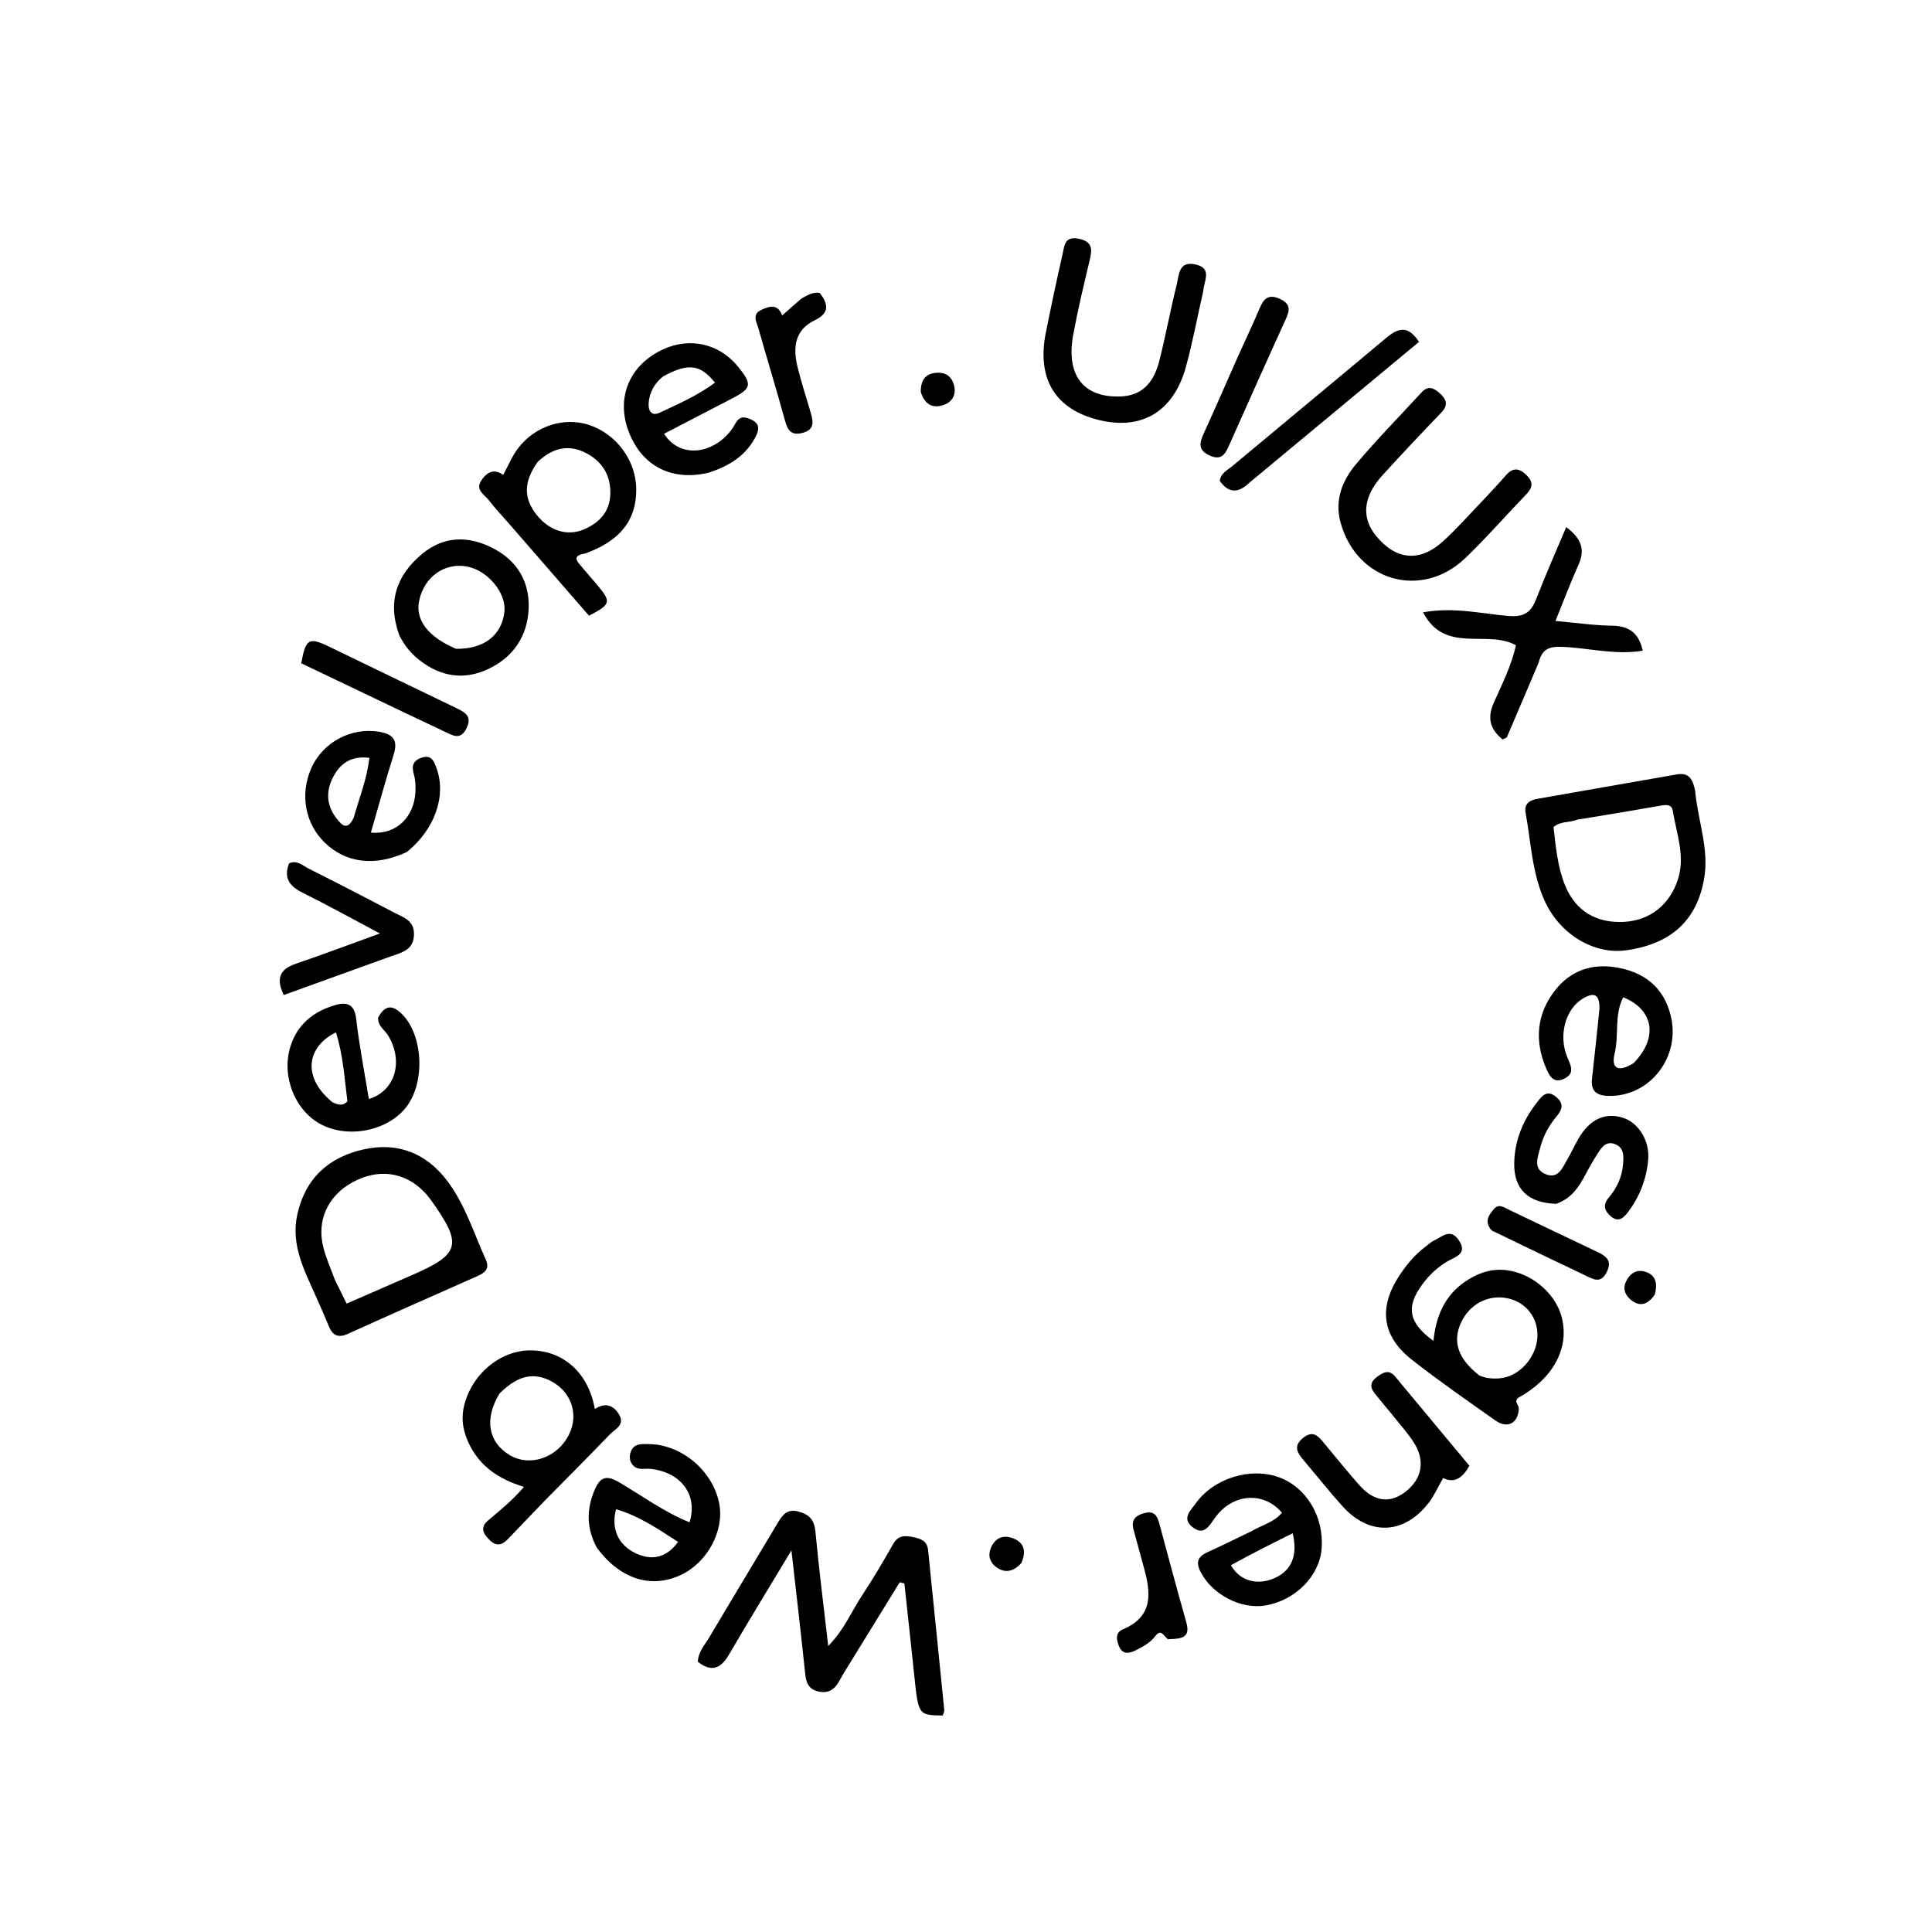
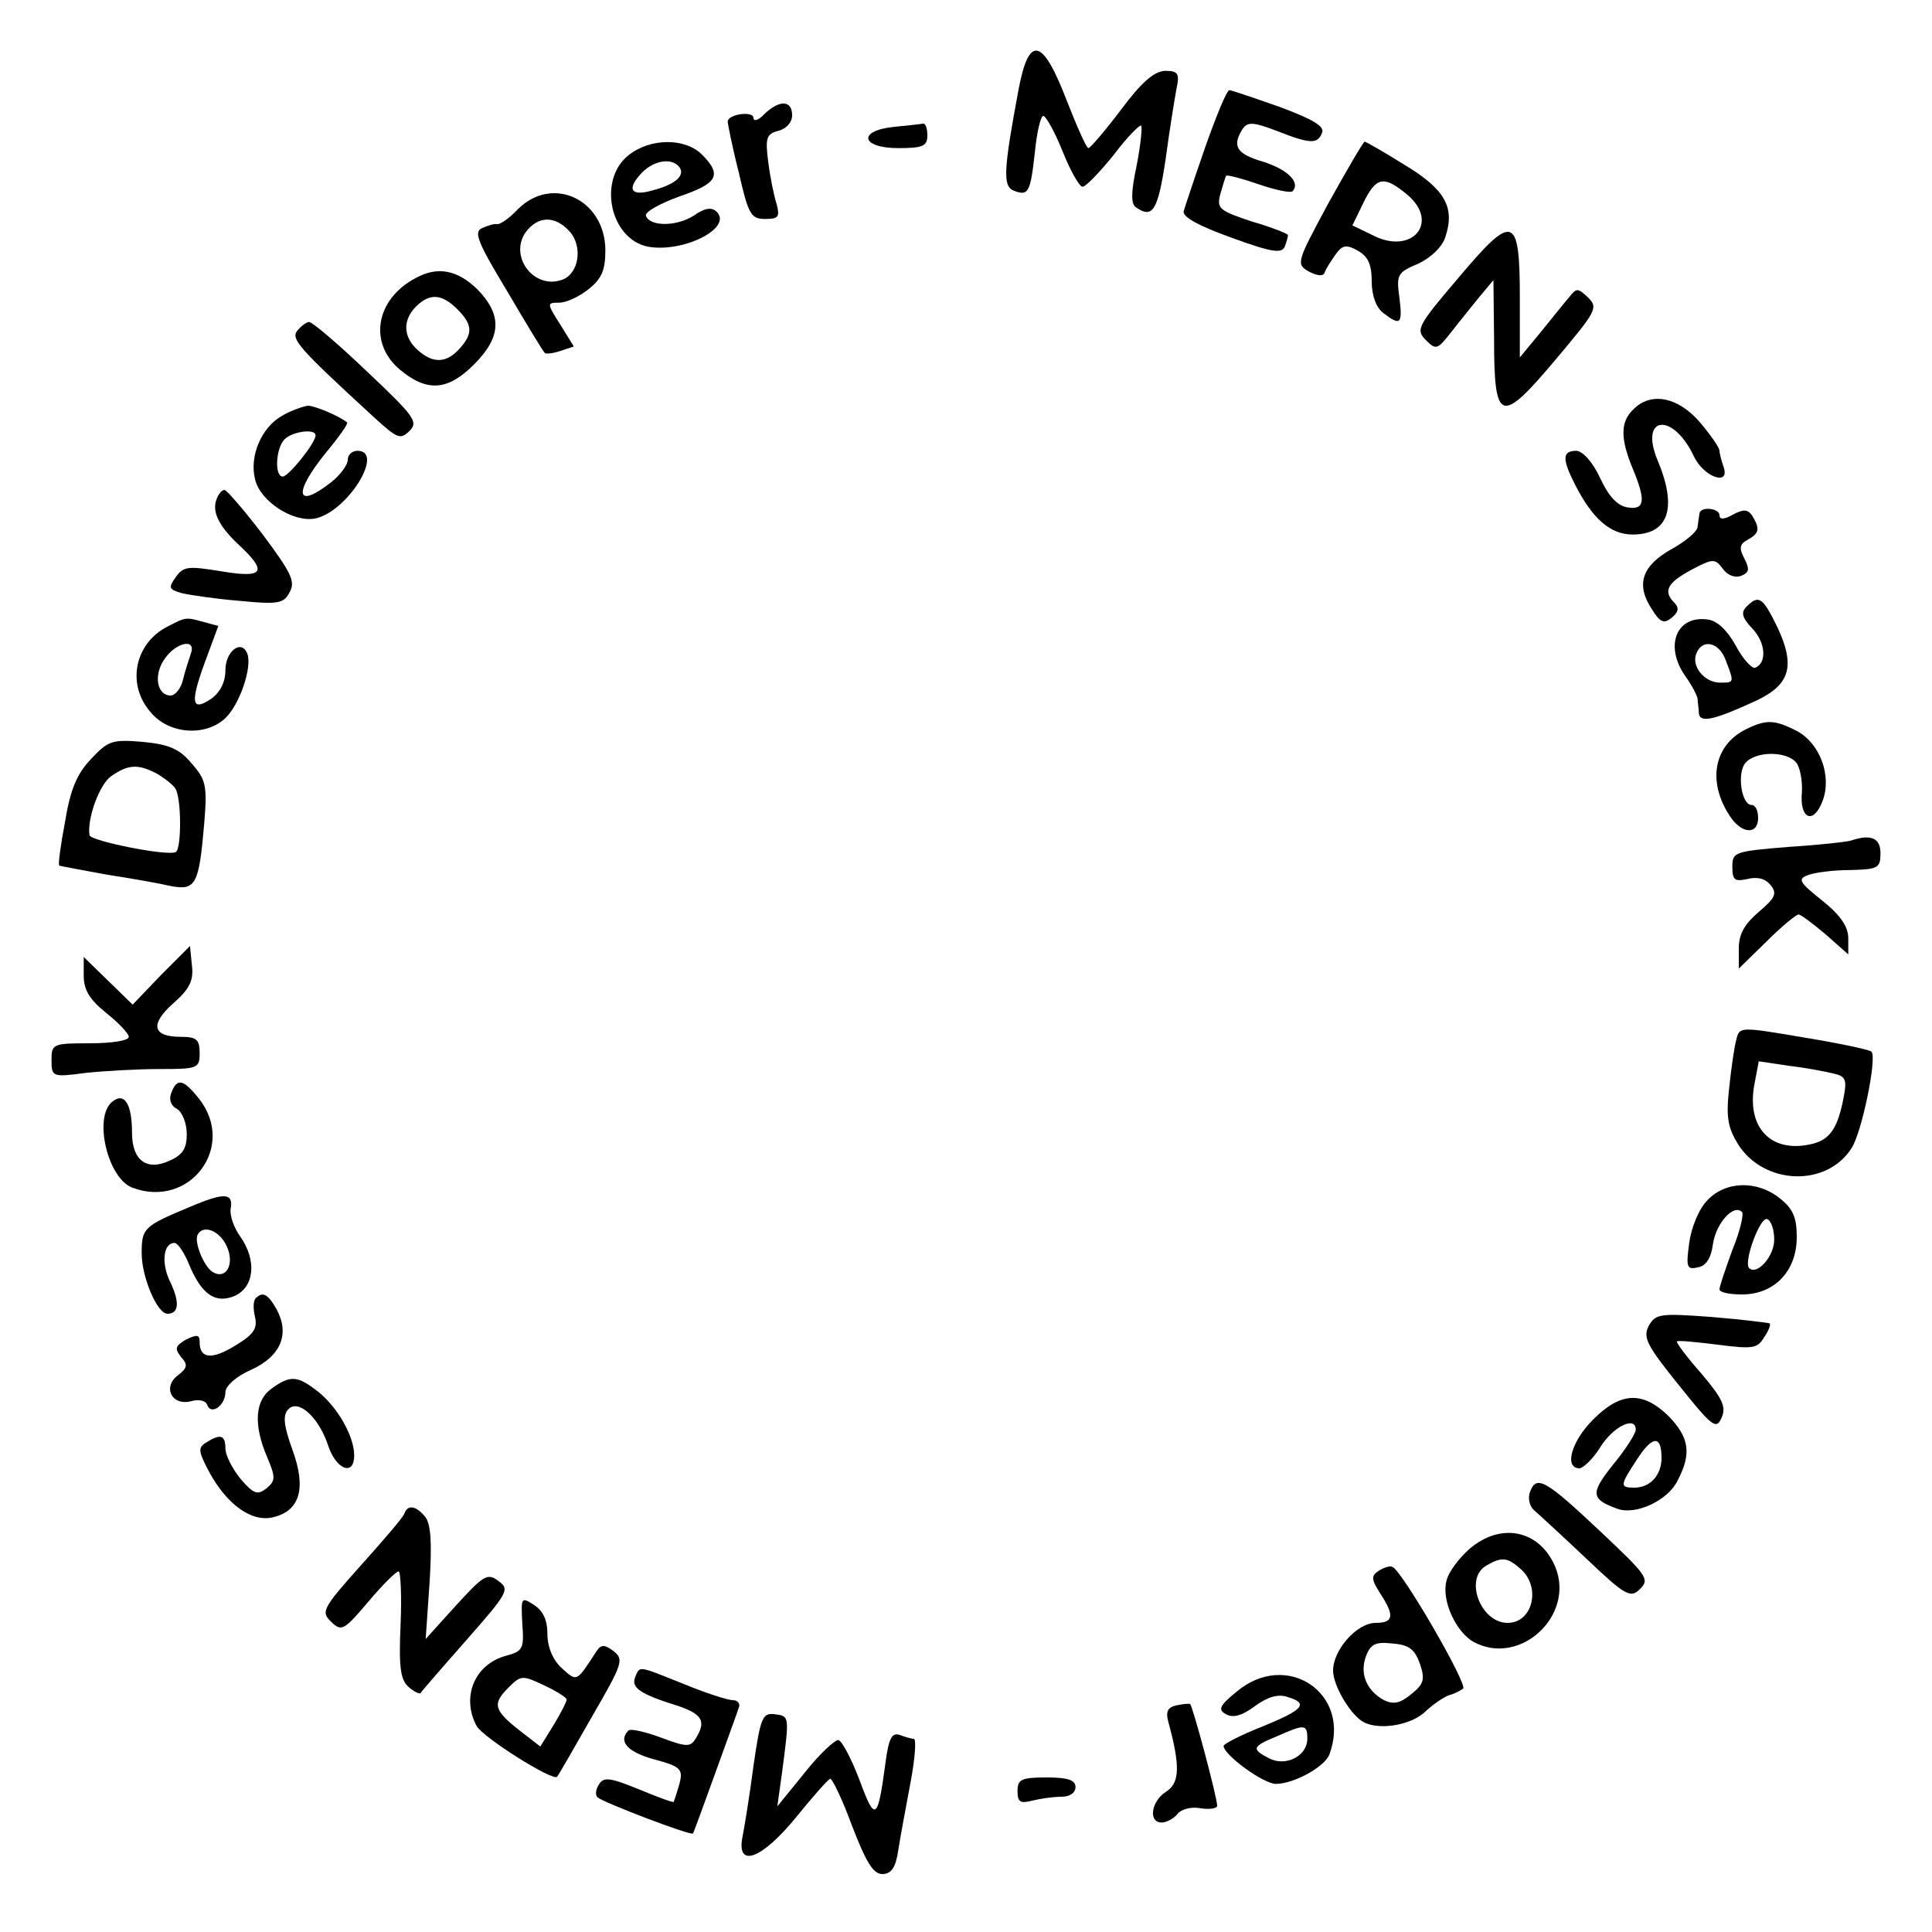
- <svg xmlns="http://www.w3.org/2000/svg" version="1.1" id="Layer_1" x="0px" y="0px" width="100%" viewBox="0 0 496 496" enable-background="new 0 0 496 496" xml:space="preserve">
-   <path fill="#000000" opacity="1" stroke="none" d=" M234.709,430.04   C233.853,421.896 233.016,414.203 232.178,406.51   C231.778,406.416 231.377,406.322 230.977,406.229   C226.649,413.254 222.318,420.277 217.994,427.305   C217.208,428.581 216.397,429.846 215.692,431.167   C214.502,433.398 213.051,434.885 210.172,434.267   C207.188,433.626 206.903,431.532 206.646,429.051   C205.625,419.198 204.46,409.36 203.181,398.031   C197.357,407.721 192.158,416.179 187.168,424.759   C185.032,428.43 182.636,429.351 179.163,426.632   C179.244,424.064 180.947,422.302 182.107,420.341   C187.955,410.447 193.92,400.622 199.802,390.748   C201.004,388.73 202.267,387.325 204.982,388.053   C207.75,388.794 209.062,390.177 209.343,393.202   C210.231,402.733 211.445,412.234 212.627,422.577   C216.788,418.355 218.61,413.667 221.313,409.598   C224.168,405.3 226.771,400.828 229.333,396.346   C230.616,394.102 232.362,394.197 234.46,394.63   C236.388,395.027 238.027,395.601 238.26,397.889   C239.658,411.61 241.057,425.331 242.422,439.055   C242.466,439.499 242.155,439.979 242.017,440.418   C235.778,440.332 235.778,440.332 234.709,430.04  z" />
-   <path fill="#000000" opacity="1" stroke="none" d=" M366.087,319.957   C366.914,319.333 367.401,318.831 367.995,318.564   C370.107,317.614 372.319,315.186 374.455,318.313   C376.997,322.033 373.471,322.662 371.343,323.972   C368.902,325.475 366.852,327.419 365.157,329.723   C360.874,335.542 361.577,339.563 368.01,344.247   C368.638,337.902 370.91,332.562 376.227,328.971   C379.056,327.06 382.163,325.853 385.592,325.996   C392.618,326.29 399.329,331.738 400.969,338.292   C402.945,346.185 398.669,354.005 389.705,358.898   C388.628,359.906 389.967,360.709 389.93,361.603   C389.773,365.376 387.028,366.875 383.928,364.69   C376.714,359.605 369.459,354.556 362.511,349.12   C354.814,343.098 353.849,335.775 359.173,327.605   C360.999,324.802 363.091,322.215 366.087,319.957  M379.741,353.091   C381.457,353.89 383.283,354.008 385.12,353.842   C390.031,353.399 394.42,348.52 394.694,343.262   C394.954,338.285 391.714,334.176 386.808,333.26   C381.896,332.343 377.181,334.91 375.036,339.669   C372.902,344.403 374.257,348.803 379.741,353.091  z" />
-   <path fill="#000000" opacity="1" stroke="none" d=" M435.2,203.107   C435.944,210.921 438.845,218.059 437.481,225.675   C435.576,236.31 429.03,242.365 417.46,243.97   C409.32,245.1 400.597,239.984 396.649,231.465   C393.316,224.275 393.068,216.345 391.669,208.696   C391.218,206.235 392.833,205.411 394.755,205.069   C406.678,202.952 418.614,200.906 430.54,198.806   C433.674,198.254 434.638,200.162 435.2,203.107  M404.923,210.429   C403.003,211.257 400.638,210.732 398.838,212.337   C399.417,217.49 399.876,222.622 401.847,227.412   C404.492,233.837 409.783,237.016 416.802,236.678   C423.603,236.35 428.635,232.294 430.744,225.843   C432.735,219.752 430.389,214.052 429.473,208.234   C429.156,206.22 427.395,206.641 425.841,206.917   C419.152,208.102 412.449,209.205 404.923,210.429  z" />
-   <path fill="#000000" opacity="1" stroke="none" d=" M81.41,333.52   C78.26,326.355 74.569,319.753 76.334,311.777   C78.412,302.393 84.496,297.03 93.461,295.06   C102.221,293.134 109.605,296.139 114.956,303.344   C119.457,309.405 121.677,316.663 124.753,323.465   C125.794,325.766 124.396,326.802 122.541,327.625   C111.453,332.542 100.353,337.433 89.305,342.439   C86.634,343.65 85.29,342.694 84.328,340.275   C83.469,338.115 82.494,336 81.41,333.52  M85.964,328.534   C86.902,330.438 87.84,332.343 88.987,334.672   C94.769,332.151 100.205,329.772 105.649,327.41   C118.214,321.957 118.84,319.569 110.655,308.121   C110.078,307.314 109.439,306.536 108.74,305.834   C103.717,300.786 96.961,299.958 90.442,303.559   C84.097,307.064 81.226,313.427 83.041,320.345   C83.711,322.9 84.75,325.358 85.964,328.534  z" />
-   <path fill="#000000" opacity="1" stroke="none" d=" M139.566,385.566   C136.337,388.941 133.329,392.039 130.351,395.166   C128.828,396.765 127.377,397.031 125.673,395.353   C124.021,393.726 123.2,392.122 125.305,390.345   C128.473,387.671 131.709,385.077 134.502,381.727   C127.98,379.711 123.523,376.563 120.751,371.331   C119.088,368.192 118.286,364.836 119.076,361.23   C120.895,352.924 128.421,346.571 136.372,346.68   C144.72,346.793 151.093,352.513 152.717,361.744   C155.203,360.082 157.331,360.605 158.858,363.011   C160.628,365.802 157.91,366.86 156.575,368.25   C151.052,374 145.402,379.628 139.566,385.566  M128.225,357.778   C124.277,364.275 125.302,370.284 130.924,373.606   C136.098,376.664 143.091,374.238 146.044,368.361   C148.759,362.958 146.568,356.895 140.86,354.275   C136.076,352.08 132.178,353.847 128.225,357.778  z" />
-   <path fill="#000000" opacity="1" stroke="none" d=" M150.251,142.09   C148.288,142.413 147.26,143.002 148.656,144.705   C150.236,146.633 151.92,148.477 153.512,150.396   C156.965,154.558 156.803,155.167 151.212,158.07   C144.551,150.401 137.811,142.64 131.069,134.881   C129.215,132.747 127.26,130.692 125.529,128.462   C124.407,127.017 121.991,125.821 123.508,123.446   C124.862,121.326 126.793,120.129 129.177,121.929   C130.568,119.393 131.511,117.037 132.993,115.091   C137.382,109.326 144.814,106.987 151.208,109.089   C158.282,111.414 163.326,118.296 163.347,125.653   C163.37,133.546 159.22,138.857 150.251,142.09  M138.052,118.566   C134.44,123.65 134.343,127.815 137.736,132.13   C141.01,136.293 145.699,137.767 150.027,135.865   C153.94,134.146 156.537,131.379 156.684,126.836   C156.84,122.018 154.59,118.462 150.486,116.326   C146.276,114.134 142.155,114.71 138.052,118.566  z" />
-   <path fill="#000000" opacity="1" stroke="none" d=" M381.563,127.557   C383.373,125.582 384.992,123.904 386.506,122.137   C388.296,120.048 389.898,120.005 391.91,121.991   C393.862,123.916 393.36,125.334 391.717,127.037   C386.521,132.424 381.595,138.086 376.199,143.261   C364.927,154.074 348.18,149.175 344.129,134.025   C342.61,128.34 344.629,123.339 348.122,119.176   C353.461,112.815 359.314,106.885 364.935,100.76   C366.601,98.945 368.029,99.512 369.62,100.955   C371.417,102.585 371.861,104.01 369.985,105.959   C364.911,111.231 359.892,116.559 354.961,121.965   C349.938,127.471 349.422,132.861 353.27,137.564   C358.389,143.821 364.519,144.422 370.545,138.902   C374.34,135.426 377.745,131.525 381.563,127.557  z" />
-   <path fill="#000000" opacity="1" stroke="none" d=" M308.897,74.803   C307.352,81.517 306.189,87.912 304.469,94.154   C301.31,105.622 293.218,110.481 282.273,107.867   C270.941,105.16 266.103,97.31 268.5,85.364   C269.84,78.684 271.246,72.015 272.769,65.374   C273.249,63.279 273.197,60.515 276.956,61.295   C280.52,62.035 280.431,64.007 279.755,66.804   C278.235,73.103 276.748,79.42 275.554,85.787   C273.593,96.236 278.035,102.054 287.497,101.789   C292.76,101.641 296.091,98.786 297.659,92.54   C299.277,86.094 300.487,79.545 302.085,73.093   C302.708,70.58 302.577,66.849 307.032,67.915   C311.24,68.922 309.115,72.012 308.897,74.803  z" />
-   <path fill="#000000" opacity="1" stroke="none" d=" M395.041,170.055   C392.235,176.672 389.575,182.947 386.879,189.208   C386.78,189.44 386.336,189.523 385.757,189.835   C382.641,187.293 381.7,184.449 383.494,180.431   C385.636,175.632 388.03,170.873 389.197,165.664   C381.775,161.499 370.955,168.047 365.346,157.198   C373.214,155.792 380.237,157.529 387.179,158.129   C391.525,158.505 393.12,157.074 394.484,153.55   C396.81,147.541 399.433,141.646 402.087,135.333   C405.942,138.17 407.039,141.044 405.224,145.057   C403.191,149.549 401.466,154.18 399.337,159.415   C404.67,159.892 409.244,160.57 413.827,160.633   C418.15,160.692 420.715,162.41 421.742,167.049   C414.694,168.239 407.888,166.333 401.057,166.069   C397.881,165.946 395.91,166.493 395.041,170.055  z" />
-   <path fill="#000000" opacity="1" stroke="none" d=" M153.284,397.435   C150.529,392.402 150.558,387.643 152.566,382.727   C153.91,379.435 155.433,378.462 158.907,380.516   C164.867,384.04 170.514,388.177 177.021,390.825   C179.245,383.834 174.841,377.953 167.032,377.104   C165.582,376.946 163.977,377.504 162.714,376.393   C161.567,375.384 161.506,373.928 161.945,372.696   C162.724,370.513 164.794,370.714 166.604,370.738   C175.009,370.847 182.967,377.577 184.632,385.931   C186.027,392.929 181.634,401.149 174.795,404.336   C167.161,407.894 159.292,405.464 153.284,397.435  M158.152,387.453   C156.838,392.507 158.725,396.687 163.28,398.81   C167.484,400.769 171.25,399.816 174.077,395.846   C169.098,392.652 164.264,389.269 158.152,387.453  z" />
-   <path fill="#000000" opacity="1" stroke="none" d=" M321.219,393.132   C324.096,391.478 327.142,390.789 329.108,388.348   C324.354,382.77 316.313,383.386 311.82,389.809   C310.249,392.054 308.945,394.29 306.083,391.997   C303.343,389.802 305.707,387.757 306.935,386.02   C311.518,379.534 321.001,376.602 328.293,379.239   C335.404,381.811 339.935,389.358 339.3,397.573   C338.757,404.599 332.601,410.84 324.91,412.163   C318.569,413.253 311.177,409.342 308.216,403.542   C306.912,400.988 307.576,399.567 310.066,398.456   C313.714,396.828 317.286,395.028 321.219,393.132  M316.006,401.835   C318.205,405.699 322.39,407.053 326.794,405.323   C331.432,403.502 333.303,399.511 331.865,393.622   C326.636,396.235 321.517,398.793 316.006,401.835  z" />
-   <path fill="#000000" opacity="1" stroke="none" d=" M181.923,121.352   C172.476,123.607 164.886,119.667 161.492,111.043   C158.258,102.824 161.06,94.808 168.678,90.483   C176.141,86.246 184.444,87.791 189.695,94.392   C193.097,98.668 192.902,99.71 188.135,102.201   C182.273,105.265 176.394,108.297 170.486,111.362   C174.045,116.976 181.261,117.024 186.424,111.922   C187.355,111.002 188.174,109.898 188.788,108.742   C189.862,106.727 191.241,106.942 192.953,107.759   C194.993,108.733 194.949,110.215 194.107,111.899   C191.636,116.84 187.402,119.589 181.923,121.352  M170.238,96.636   C168.051,98.362 166.773,100.678 166.533,103.381   C166.376,105.137 167.034,107.039 169.395,105.935   C174.247,103.668 179.184,101.49 183.561,98.239   C179.771,93.528 176.708,93.119 170.238,96.636  z" />
-   <path fill="#000000" opacity="1" stroke="none" d=" M97.055,261.275   C98.622,258.37 100.362,257.801 102.761,259.926   C108.318,264.85 109.376,276.708 104.786,283.537   C100.456,289.979 90.148,292.464 82.771,288.844   C75.862,285.453 72.187,276.45 74.517,268.809   C76.292,262.987 80.423,259.697 86.014,258.049   C89.022,257.163 90.994,257.711 91.441,261.584   C92.233,268.453 93.574,275.259 94.694,282.151   C101.578,280.044 103.648,272.356 99.587,265.749   C98.733,264.36 97.041,263.502 97.055,261.275  M85.425,283.031   C86.647,283.532 87.874,284.132 89.19,282.737   C88.438,276.908 88.116,270.901 86.235,265.032   C78.29,269.043 77.846,276.966 85.425,283.031  z" />
-   <path fill="#000000" opacity="1" stroke="none" d=" M104.456,218.73   C96.249,222.545 88.81,221.602 83.35,216.308   C78.361,211.469 76.982,204.027 79.845,197.383   C82.786,190.556 90.16,186.641 97.374,187.87   C100.94,188.478 102.216,190.039 101.073,193.683   C98.998,200.298 97.174,206.991 95.218,213.745   C101.646,214.378 106.354,209.847 106.653,203.249   C106.72,201.77 106.661,200.207 106.249,198.804   C105.613,196.639 106.043,195.244 108.251,194.511   C110.832,193.656 111.463,195.569 112.087,197.287   C114.635,204.301 111.63,212.943 104.456,218.73  M90.812,209.907   C92.219,204.899 94.206,200.032 94.822,194.554   C90.15,193.987 87.284,195.974 85.421,199.689   C83.532,203.456 83.928,207.093 86.575,210.322   C87.641,211.621 89.113,213.54 90.812,209.907  z" />
-   <path fill="#000000" opacity="1" stroke="none" d=" M410.619,259.145   C410.757,255.155 409.19,254.664 406.356,256.367   C401.892,259.05 400.018,265.8 402.385,271.448   C403.27,273.558 404.397,275.534 401.61,276.914   C398.707,278.352 397.664,275.996 396.852,274.062   C393.921,267.083 394.542,260.287 399.181,254.312   C403.139,249.214 408.66,247.247 415.112,248.387   C422.106,249.623 426.97,253.364 428.846,260.433   C431.689,271.146 423.679,281.583 412.983,281.35   C409.763,281.28 408.371,280.053 408.725,276.853   C409.363,271.087 409.98,265.317 410.619,259.145  M419.422,272.906   C425.707,266.449 424.643,259.243 416.731,256.027   C414.376,260.59 415.683,265.726 414.52,270.478   C413.607,274.209 415.338,275.488 419.422,272.906  z" />
-   <path fill="#000000" opacity="1" stroke="none" d=" M102.516,163.098   C99.363,154.46 101.867,147.639 108.328,142.241   C113.907,137.58 120.213,137.47 126.552,140.736   C132.776,143.942 135.982,149.35 135.725,156.168   C135.456,163.33 131.749,168.828 125.102,171.867   C118.924,174.69 113.081,173.647 107.763,169.536   C105.633,167.889 103.897,165.877 102.516,163.098  M117.068,166.564   C124.173,166.696 128.825,163.137 129.494,157.056   C130.032,152.178 125.124,146.326 119.729,145.413   C114.062,144.454 108.976,148.097 107.635,154.073   C106.534,158.983 109.632,163.377 117.068,166.564  z" />
-   <path fill="#000000" opacity="1" stroke="none" d=" M357.586,363.393   C355.878,361.324 354.378,359.545 352.922,357.73   C351.66,356.156 351.745,354.791 353.483,353.516   C355.094,352.334 356.557,351.447 358.194,353.418   C364.542,361.062 370.904,368.695 377.239,376.306   C375.463,379.432 373.434,380.882 370.484,379.461   C369.155,381.78 368.212,383.95 366.814,385.772   C360.527,393.972 351.601,394.374 344.708,386.749   C341.254,382.93 338.06,378.876 334.727,374.947   C333.093,373.021 331.879,371.251 334.597,369.11   C337.135,367.11 338.451,368.716 339.9,370.462   C342.872,374.042 345.8,377.664 348.871,381.159   C352.67,385.484 356.68,386.082 360.664,383.102   C365.053,379.82 366.009,375.117 362.99,370.368   C361.483,367.996 359.553,365.892 357.586,363.393  z" />
-   <path fill="#000000" opacity="1" stroke="none" d=" M399.539,309.053   C392.285,308.848 388.618,305.273 388.745,298.583   C388.856,292.751 391.015,287.555 394.609,282.991   C395.831,281.439 397.106,279.624 399.483,281.596   C401.545,283.308 401.122,284.83 399.584,286.658   C397.646,288.963 396.205,291.609 395.447,294.552   C394.796,297.082 393.441,300.092 396.874,301.471   C400.044,302.744 401.131,299.798 402.367,297.687   C403.375,295.966 404.195,294.136 405.187,292.406   C408.091,287.343 412.091,285.485 416.723,286.985   C420.652,288.257 423.585,292.881 423.134,297.801   C422.687,302.673 420.971,307.181 417.994,311.129   C416.812,312.697 415.482,313.967 413.481,312.205   C411.874,310.79 411.444,309.313 412.996,307.49   C415.09,305.032 416.415,302.174 416.683,298.923   C416.848,296.916 417.009,294.707 414.7,293.759   C412.218,292.74 411.06,294.768 409.994,296.407   C408.638,298.493 407.507,300.726 406.281,302.897   C404.776,305.563 402.906,307.845 399.539,309.053  z" />
-   <path fill="#000000" opacity="1" stroke="none" d=" M100.408,245.498   C91.007,248.889 81.976,252.152 72.851,255.449   C70.672,250.907 72.076,248.736 76.017,247.395   C82.903,245.051 89.712,242.48 97.539,239.648   C90.315,235.819 84.078,232.361 77.697,229.191   C74.35,227.529 72.749,225.435 74.208,221.655   C76.257,220.704 77.714,222.227 79.227,222.985   C86.673,226.716 94.061,230.561 101.445,234.412   C103.742,235.61 106.384,236.361 106.276,239.956   C106.162,243.77 103.486,244.466 100.408,245.498  z" />
-   <path fill="#000000" opacity="1" stroke="none" d=" M320.776,123.903   C317.746,126.836 315.321,126.494 313.155,123.472   C313.407,121.434 315.094,120.724 316.321,119.7   C329.461,108.729 342.66,97.828 355.78,86.833   C358.73,84.362 361.35,83.2 364.292,87.774   C349.854,99.76 335.454,111.714 320.776,123.903  z" />
-   <path fill="#000000" opacity="1" stroke="none" d=" M317.695,91.786   C319.685,87.351 321.637,83.311 323.372,79.179   C324.444,76.628 325.69,75.394 328.624,76.753   C331.367,78.023 331.156,79.627 330.101,81.938   C325.205,92.661 320.408,103.429 315.607,114.195   C314.588,116.48 313.663,118.397 310.485,116.908   C307.445,115.483 307.976,113.609 309.051,111.25   C311.945,104.906 314.735,98.514 317.695,91.786  z" />
-   <path fill="#000000" opacity="1" stroke="none" d=" M104.07,183.054   C94.888,178.676 86.051,174.452 77.335,170.286   C78.469,163.999 79.294,163.516 84.38,165.963   C95.331,171.232 106.25,176.57 117.213,181.813   C119.561,182.936 121.273,184 119.727,187.052   C118.215,190.036 116.322,188.86 114.337,187.921   C111.028,186.354 107.722,184.779 104.07,183.054  z" />
-   <path fill="#000000" opacity="1" stroke="none" d=" M205.841,76.585   C207.47,75.706 208.755,74.9 210.468,75.214   C212.561,77.981 213.138,80.319 209.174,82.22   C204.017,84.693 203.546,89.236 204.728,94.118   C205.701,98.139 207.018,102.076 208.165,106.055   C208.8,108.26 209.14,110.291 206.114,111.112   C203.358,111.859 202.281,110.715 201.576,108.134   C199.391,100.143 196.937,92.225 194.692,84.249   C194.245,82.661 192.934,80.711 195.493,79.534   C197.618,78.557 199.663,77.945 200.817,80.983   C202.597,79.394 204.063,78.084 205.841,76.585  z" />
-   <path fill="#000000" opacity="1" stroke="none" d=" M299.833,420.841   C298.667,419.921 298.108,418.056 296.576,420.054   C295.225,421.816 293.301,422.856 291.342,423.789   C289.653,424.594 288.111,424.696 287.259,422.574   C286.585,420.893 286.306,419.117 288.289,418.289   C296.176,414.992 295.462,408.907 293.655,402.394   C292.766,399.193 291.934,395.976 291.038,392.777   C290.345,390.305 291.348,389.122 293.751,388.469   C296.242,387.792 297.059,389.038 297.603,391.049   C299.9,399.541 302.156,408.045 304.563,416.506   C305.796,420.84 302.825,420.677 299.833,420.841  z" />
-   <path fill="#000000" opacity="1" stroke="none" d=" M382.979,315.907   C380.895,313.596 382.274,311.899 383.524,310.405   C384.81,308.869 386.261,310.044 387.564,310.664   C395.05,314.224 402.514,317.829 410.009,321.368   C412.36,322.478 414,323.668 412.452,326.661   C410.932,329.6 409.058,328.427 407.071,327.477   C399.144,323.689 391.21,319.917 382.979,315.907  z" />
-   <path fill="#000000" opacity="1" stroke="none" d=" M262.215,401.264   C260.125,403.576 257.957,403.928 255.77,402.329   C254.174,401.163 253.568,399.421 254.359,397.46   C255.307,395.113 257.168,394.035 259.543,394.746   C262.605,395.662 263.722,397.815 262.215,401.264  z" />
-   <path fill="#000000" opacity="1" stroke="none" d=" M236.4,100.682   C236.323,97.27 237.868,95.719 240.876,95.689   C243.238,95.665 244.547,97.08 244.993,99.219   C245.465,101.476 244.366,103.211 242.319,103.944   C239.57,104.928 237.472,103.972 236.4,100.682  z" />
-   <path fill="#000000" opacity="1" stroke="none" d=" M424.818,332.395   C422.988,334.987 420.971,335.56 418.724,333.734   C417.203,332.498 416.52,330.826 417.503,328.887   C418.51,326.898 420.163,325.806 422.355,326.481   C425.08,327.322 425.621,329.47 424.818,332.395  z" />
+ <svg xmlns="http://www.w3.org/2000/svg" version="1.0" width="300pt" height="300pt" viewBox="0 0 300 300" preserveAspectRatio="xMidYMid meet">
+   <g transform="translate(0,300) scale(0.1,-0.1)" fill="#000000" stroke="none">
+     <path d="M1582 2863 c-24 -128 -25 -152 -8 -159 23 -9 26 -3 33 60 3 31 9 56 13 56 4 0 18 -25 30 -55 12 -30 26 -55 31 -55 5 0 26 22 48 49 21 28 41 48 43 46 2 -3 -1 -31 -7 -62 -9 -42 -9 -60 -1 -65 26 -18 34 -5 46 75 6 45 14 94 17 110 5 23 2 27 -18 27 -17 -1 -36 -17 -68 -60 -25 -33 -48 -60 -51 -60 -3 0 -18 34 -34 75 -37 96 -58 101 -74 18z" />
+     <path d="M1872 2773 c-17 -49 -32 -94 -34 -101 -2 -9 24 -23 74 -41 63 -23 78 -25 83 -14 3 8 5 16 5 18 0 2 -25 12 -56 21 -51 17 -55 20 -49 43 4 14 8 27 9 28 1 2 24 -4 50 -13 26 -9 50 -14 53 -11 13 14 -8 34 -46 46 -41 12 -48 24 -32 50 8 12 16 12 53 -2 53 -21 64 -21 71 -3 4 10 -15 21 -66 40 -40 14 -75 26 -78 26 -4 0 -20 -39 -37 -87z" />
+     <path d="M1187 2823 c-9 -10 -17 -12 -17 -6 0 11 -40 6 -40 -6 0 -3 7 -39 17 -78 15 -66 19 -73 41 -73 21 0 23 3 18 23 -4 12 -10 41 -13 65 -5 38 -3 44 16 49 12 3 21 13 21 24 0 24 -20 24 -43 2z" />
+     <path d="M1388 2803 c-57 -6 -51 -33 7 -33 38 0 45 3 45 20 0 11 -3 19 -7 18 -5 -1 -25 -3 -45 -5z" />
+     <path d="M976 2759 c-48 -38 -29 -130 30 -142 55 -10 132 29 107 54 -8 8 -19 6 -36 -6 -27 -17 -68 -17 -74 0 -2 6 22 19 52 30 59 20 67 33 35 65 -26 26 -80 26 -114 -1z m80 -20 c7 -13 -9 -26 -44 -35 -32 -9 -39 2 -17 26 20 22 50 26 61 9z" />
+     <path d="M2063 2685 c-50 -93 -51 -95 -30 -107 14 -7 22 -7 24 -1 2 6 10 18 17 28 10 14 16 16 34 6 16 -9 22 -21 22 -48 0 -22 7 -41 18 -49 27 -21 30 -17 25 24 -5 35 -3 39 28 52 20 9 38 26 43 41 16 47 0 75 -63 113 -32 20 -60 36 -62 36 -2 0 -27 -43 -56 -95z m123 12 c50 -43 6 -94 -55 -62 l-31 15 17 35 c20 41 32 43 69 12z" />
+     <path d="M804 2675 c-13 -14 -28 -24 -32 -23 -4 1 -14 -2 -23 -6 -14 -6 -8 -21 39 -99 30 -51 56 -94 58 -95 1 -2 12 -1 24 3 l21 7 -21 34 c-21 33 -21 34 -2 34 11 0 31 9 46 21 20 16 26 29 26 60 0 79 -82 118 -136 64z m81 -35 c20 -23 14 -64 -11 -74 -44 -17 -84 35 -58 73 19 26 46 27 69 1z" />
+     <path d="M2265 2569 c-64 -75 -67 -81 -51 -97 16 -16 18 -15 40 13 13 17 33 41 44 55 l21 25 1 -91 c0 -131 10 -134 95 -33 64 76 67 81 51 97 -16 15 -18 15 -29 1 -7 -8 -27 -33 -44 -54 l-33 -40 0 91 c0 131 -10 134 -95 33z" />
+     <path d="M645 2568 c-62 -33 -73 -101 -24 -142 42 -35 74 -33 115 8 43 43 44 77 5 117 -31 30 -62 36 -96 17z m65 -48 c24 -24 25 -38 3 -62 -20 -22 -41 -23 -65 -1 -22 20 -23 46 -2 67 21 21 40 20 64 -4z" />
+     <path d="M462 2487 c-11 -13 0 -26 121 -137 34 -31 39 -33 53 -19 14 14 7 23 -66 92 -45 43 -85 77 -90 77 -4 0 -12 -6 -18 -13z" />
+     <path d="M2536 2364 c-20 -19 -20 -45 -1 -91 21 -50 19 -65 -7 -61 -16 2 -30 17 -43 45 -12 26 -27 42 -37 43 -22 0 -23 -12 -2 -53 27 -53 55 -77 89 -77 56 0 70 41 39 115 -29 69 23 76 56 7 15 -33 58 -48 46 -16 -3 9 -6 20 -6 24 0 5 -14 25 -31 45 -34 39 -76 47 -103 19z" />
+     <path d="M439 2355 c-33 -18 -52 -63 -43 -99 8 -35 60 -68 94 -61 50 11 108 105 65 105 -8 0 -15 -6 -15 -14 0 -8 -12 -24 -26 -35 -55 -43 -59 -17 -8 46 20 24 35 45 33 47 -12 10 -50 26 -61 26 -7 -1 -25 -7 -39 -15z m51 -31 c0 -12 -42 -64 -51 -64 -13 0 -11 44 3 58 12 12 48 17 48 6z" />
+     <path d="M336 2224 c-7 -19 4 -42 38 -73 42 -40 34 -49 -31 -38 -50 8 -58 8 -70 -9 -12 -17 -11 -19 9 -25 13 -3 53 -9 90 -12 61 -6 69 -4 78 14 9 16 2 30 -42 89 -29 38 -56 69 -59 69 -4 1 -10 -6 -13 -15z" />
+     <path d="M2639 2203 c-1 -5 -2 -14 -3 -21 0 -7 -19 -23 -41 -35 -46 -26 -55 -55 -30 -93 13 -21 19 -23 31 -13 10 8 12 15 4 23 -18 18 -11 31 26 51 34 18 37 18 49 2 7 -10 19 -15 29 -11 12 5 13 10 5 26 -9 17 -8 23 5 30 18 10 19 17 7 37 -7 10 -13 11 -30 2 -14 -8 -21 -8 -21 -1 0 11 -29 14 -31 3z" />
+     <path d="M2712 2058 c-9 -9 -7 -17 9 -34 21 -22 23 -54 4 -61 -5 -1 -19 14 -30 35 -13 23 -28 38 -43 40 -49 7 -68 -41 -35 -88 10 -14 18 -29 19 -35 0 -5 2 -16 2 -23 2 -15 24 -10 89 20 53 25 61 54 33 114 -23 47 -29 51 -48 32z m-32 -84 c13 -34 13 -34 -9 -34 -24 0 -45 25 -37 45 9 24 36 18 46 -11z" />
+     <path d="M260 2027 c-51 -26 -64 -90 -26 -133 28 -34 84 -38 115 -10 23 21 43 80 35 101 -9 23 -34 4 -34 -26 0 -18 -8 -34 -22 -44 -31 -21 -33 -6 -9 59 l20 54 -22 6 c-29 8 -28 8 -57 -7z m36 -43 c-3 -9 -9 -27 -12 -40 -3 -13 -12 -24 -19 -24 -21 0 -27 31 -10 56 18 27 51 34 41 8z" />
+     <path d="M2710 1867 c-49 -25 -59 -81 -24 -134 18 -28 44 -30 44 -3 0 11 -4 20 -10 20 -16 0 -23 49 -10 65 16 19 64 19 79 1 6 -7 10 -28 9 -46 -4 -42 18 -51 32 -14 15 39 -4 90 -40 109 -35 18 -48 18 -80 2z" />
+     <path d="M141 1821 c-22 -23 -32 -48 -40 -97 -7 -37 -11 -67 -9 -68 2 -1 35 -7 73 -14 39 -6 84 -14 101 -18 38 -7 43 3 51 96 5 60 3 69 -19 94 -19 23 -35 30 -76 34 -48 4 -54 2 -81 -27z m102 -22 c12 -7 25 -17 29 -23 10 -14 10 -94 1 -99 -12 -7 -132 17 -134 26 -4 25 15 79 34 92 26 18 41 19 70 4z" />
+     <path d="M2875 1695 c-5 -2 -49 -7 -97 -10 -85 -7 -88 -8 -88 -31 0 -21 4 -23 23 -19 15 4 28 1 36 -9 11 -13 8 -20 -18 -42 -22 -19 -31 -34 -31 -57 l0 -31 43 42 c23 23 46 42 50 42 3 0 22 -14 42 -31 l35 -31 0 25 c0 18 -12 36 -41 59 -35 28 -38 33 -22 39 10 4 39 8 66 8 43 1 47 3 47 26 0 24 -15 30 -45 20z" />
+     <path d="M250 1486 l-44 -46 -38 37 -38 37 0 -29 c0 -22 9 -37 35 -58 19 -15 35 -32 35 -37 0 -6 -27 -10 -60 -10 -58 0 -60 -1 -60 -26 0 -26 1 -27 53 -20 28 3 80 6 115 6 59 0 62 1 62 25 0 21 -5 25 -29 25 -44 0 -49 19 -12 52 25 22 32 35 29 59 l-3 30 -45 -45z" />
+     <path d="M2696 1385 c-3 -11 -8 -45 -11 -75 -5 -45 -2 -61 14 -87 40 -63 137 -67 176 -6 16 24 40 141 31 150 -3 3 -50 13 -105 22 -100 17 -100 17 -105 -4z m151 -52 c19 -4 21 -10 16 -36 -9 -48 -21 -66 -48 -73 -64 -16 -103 24 -91 91 l7 37 47 -7 c26 -3 57 -9 69 -12z" />
+     <path d="M266 1303 c-4 -10 -1 -20 9 -25 8 -5 15 -22 15 -39 0 -22 -6 -32 -26 -41 -36 -17 -59 0 -59 43 0 45 -12 64 -31 48 -29 -24 -7 -118 31 -133 89 -34 163 63 104 138 -24 30 -34 33 -43 9z" />
+     <path d="M2651 1136 c-13 -13 -25 -43 -28 -66 -5 -37 -4 -42 13 -38 13 2 21 14 24 37 5 32 32 62 45 49 3 -3 -3 -30 -15 -59 -11 -30 -20 -57 -20 -61 0 -5 16 -8 35 -8 50 0 85 36 85 89 0 31 -6 44 -26 60 -36 29 -85 27 -113 -3z m104 -61 c0 -26 -27 -56 -39 -44 -9 9 17 80 28 76 6 -2 11 -16 11 -32z" />
+     <path d="M295 1126 c-72 -30 -75 -33 -75 -72 0 -37 24 -94 40 -94 18 0 19 18 5 48 -15 29 -12 62 6 62 5 0 15 -15 22 -32 20 -49 42 -63 72 -50 30 14 34 55 8 92 -10 14 -16 32 -15 42 5 26 -9 27 -63 4z m57 -61 c13 -28 -1 -53 -22 -40 -14 9 -29 47 -23 58 9 16 34 6 45 -18z" />
+     <path d="M397 984 c-4 -4 -4 -17 -1 -29 4 -18 -2 -27 -30 -44 -37 -23 -56 -21 -56 5 0 12 -4 12 -21 4 -17 -10 -18 -14 -8 -27 11 -12 10 -17 -4 -28 -25 -18 -11 -48 19 -41 13 4 24 1 26 -6 6 -16 28 0 28 20 0 10 17 25 40 35 46 21 60 55 40 93 -14 25 -22 29 -33 18z" />
+     <path d="M2560 941 c-9 -18 -3 -30 47 -92 52 -65 58 -69 66 -51 8 17 2 30 -31 69 -23 26 -40 49 -38 50 2 2 30 -1 63 -5 54 -7 62 -6 72 11 7 10 11 20 9 22 -2 1 -42 6 -90 10 -81 6 -87 5 -98 -14z" />
+     <path d="M422 844 c-26 -18 -29 -56 -7 -107 13 -31 13 -36 -1 -48 -14 -11 -20 -9 -40 14 -13 16 -24 37 -24 48 0 21 -8 23 -30 9 -13 -8 -12 -14 5 -46 28 -51 66 -78 99 -70 42 10 52 45 30 105 -14 39 -15 54 -6 63 16 16 48 -14 62 -58 13 -37 40 -46 40 -14 0 30 -26 75 -56 99 -32 25 -43 26 -72 5z" />
+     <path d="M2474 796 c-34 -34 -46 -76 -21 -76 6 1 21 15 32 33 20 32 55 49 55 27 0 -6 -16 -31 -35 -54 -36 -45 -35 -54 7 -69 28 -10 78 13 93 44 22 42 18 67 -14 100 -40 39 -74 38 -117 -5z m106 -60 c0 -27 -18 -46 -42 -46 -23 0 -23 3 4 44 24 37 38 38 38 2z" />
+     <path d="M2376 684 c-4 -10 -1 -23 6 -29 7 -6 44 -40 81 -75 62 -59 69 -62 84 -47 15 15 10 21 -62 89 -85 80 -99 88 -109 62z" />
+     <path d="M628 650 c-1 -5 -32 -41 -67 -80 -60 -67 -63 -73 -47 -88 16 -16 20 -14 58 31 22 26 43 47 47 47 3 0 5 -37 3 -83 -3 -67 0 -86 13 -97 8 -7 17 -11 18 -9 1 2 33 39 71 82 65 74 68 79 50 92 -17 13 -23 9 -66 -38 l-47 -52 6 87 c4 64 2 92 -7 103 -14 17 -27 19 -32 5z" />
+     <path d="M2282 595 c-16 -14 -33 -36 -36 -50 -8 -30 15 -80 43 -95 72 -38 157 42 126 117 -24 57 -84 70 -133 28z m80 -32 c31 -28 18 -83 -21 -83 -42 0 -68 69 -33 89 24 14 33 13 54 -6z" />
+     <path d="M2141 561 c-12 -8 -12 -13 2 -35 23 -35 21 -46 -7 -46 -29 0 -66 -42 -66 -74 0 -22 24 -64 44 -78 23 -16 77 -8 100 15 13 12 30 23 37 25 8 2 17 7 21 10 7 7 -96 185 -110 189 -4 2 -13 -1 -21 -6z m64 -145 c8 -24 6 -31 -14 -47 -17 -14 -27 -16 -42 -9 -27 15 -38 41 -28 68 7 19 15 23 41 20 26 -2 35 -9 43 -32z" />
+     <path d="M811 479 c3 -39 1 -43 -25 -50 -49 -13 -70 -64 -46 -109 10 -18 118 -86 125 -79 2 2 26 44 54 93 48 83 50 89 34 102 -15 11 -20 11 -28 -2 -30 -46 -29 -46 -53 -24 -14 13 -22 33 -22 53 0 22 -7 36 -21 45 -20 13 -20 11 -18 -29z m69 -118 c0 -3 -9 -21 -20 -39 l-21 -34 -31 24 c-41 32 -44 42 -19 67 20 20 22 20 56 4 19 -9 35 -19 35 -22z" />
+     <path d="M986 395 c-6 -16 9 -26 67 -44 38 -13 44 -24 27 -51 -8 -13 -14 -13 -54 2 -24 9 -47 14 -50 11 -17 -17 -1 -34 40 -45 41 -11 45 -15 39 -38 -4 -14 -8 -26 -9 -28 -2 -1 -26 8 -55 20 -44 18 -54 19 -61 7 -5 -7 -6 -17 -2 -20 9 -8 145 -60 148 -56 1 1 16 42 34 92 18 50 35 96 37 103 3 6 -1 12 -9 12 -8 0 -42 11 -76 25 -73 29 -68 29 -76 10z" />
+     <path d="M1920 373 c-27 -22 -29 -28 -16 -35 11 -6 25 -2 45 13 19 14 36 19 50 14 34 -10 25 -20 -39 -46 -33 -13 -60 -27 -60 -30 0 -14 62 -59 81 -59 28 0 75 26 83 45 36 95 -66 164 -144 98z m110 -73 c0 -27 -34 -44 -60 -30 -27 14 -26 18 13 34 43 19 47 19 47 -4z" />
+     <path d="M1827 352 c-14 -3 -17 -10 -13 -25 19 -70 18 -95 -3 -109 -23 -14 -29 -48 -7 -48 7 0 19 6 25 14 6 7 22 11 36 8 14 -2 25 0 25 4 0 13 -38 155 -42 158 -2 1 -11 0 -21 -2z" />
+     <path d="M1170 258 c-6 -46 -14 -95 -17 -110 -10 -50 30 -35 83 30 25 31 49 58 53 60 3 1 19 -32 34 -73 22 -57 33 -75 47 -75 14 0 21 10 25 38 3 20 12 67 19 105 7 37 9 67 5 67 -4 0 -14 3 -22 6 -12 4 -17 -5 -22 -43 -12 -90 -16 -93 -40 -28 -12 32 -27 61 -33 63 -5 1 -29 -21 -52 -50 l-43 -53 7 50 c12 91 12 90 -10 93 -20 3 -23 -4 -34 -80z" />
+     <path d="M1580 219 c0 -17 4 -20 23 -15 12 3 32 6 45 6 13 0 22 6 22 15 0 11 -12 15 -45 15 -39 0 -45 -3 -45 -21z" />
+   </g>
</svg>
